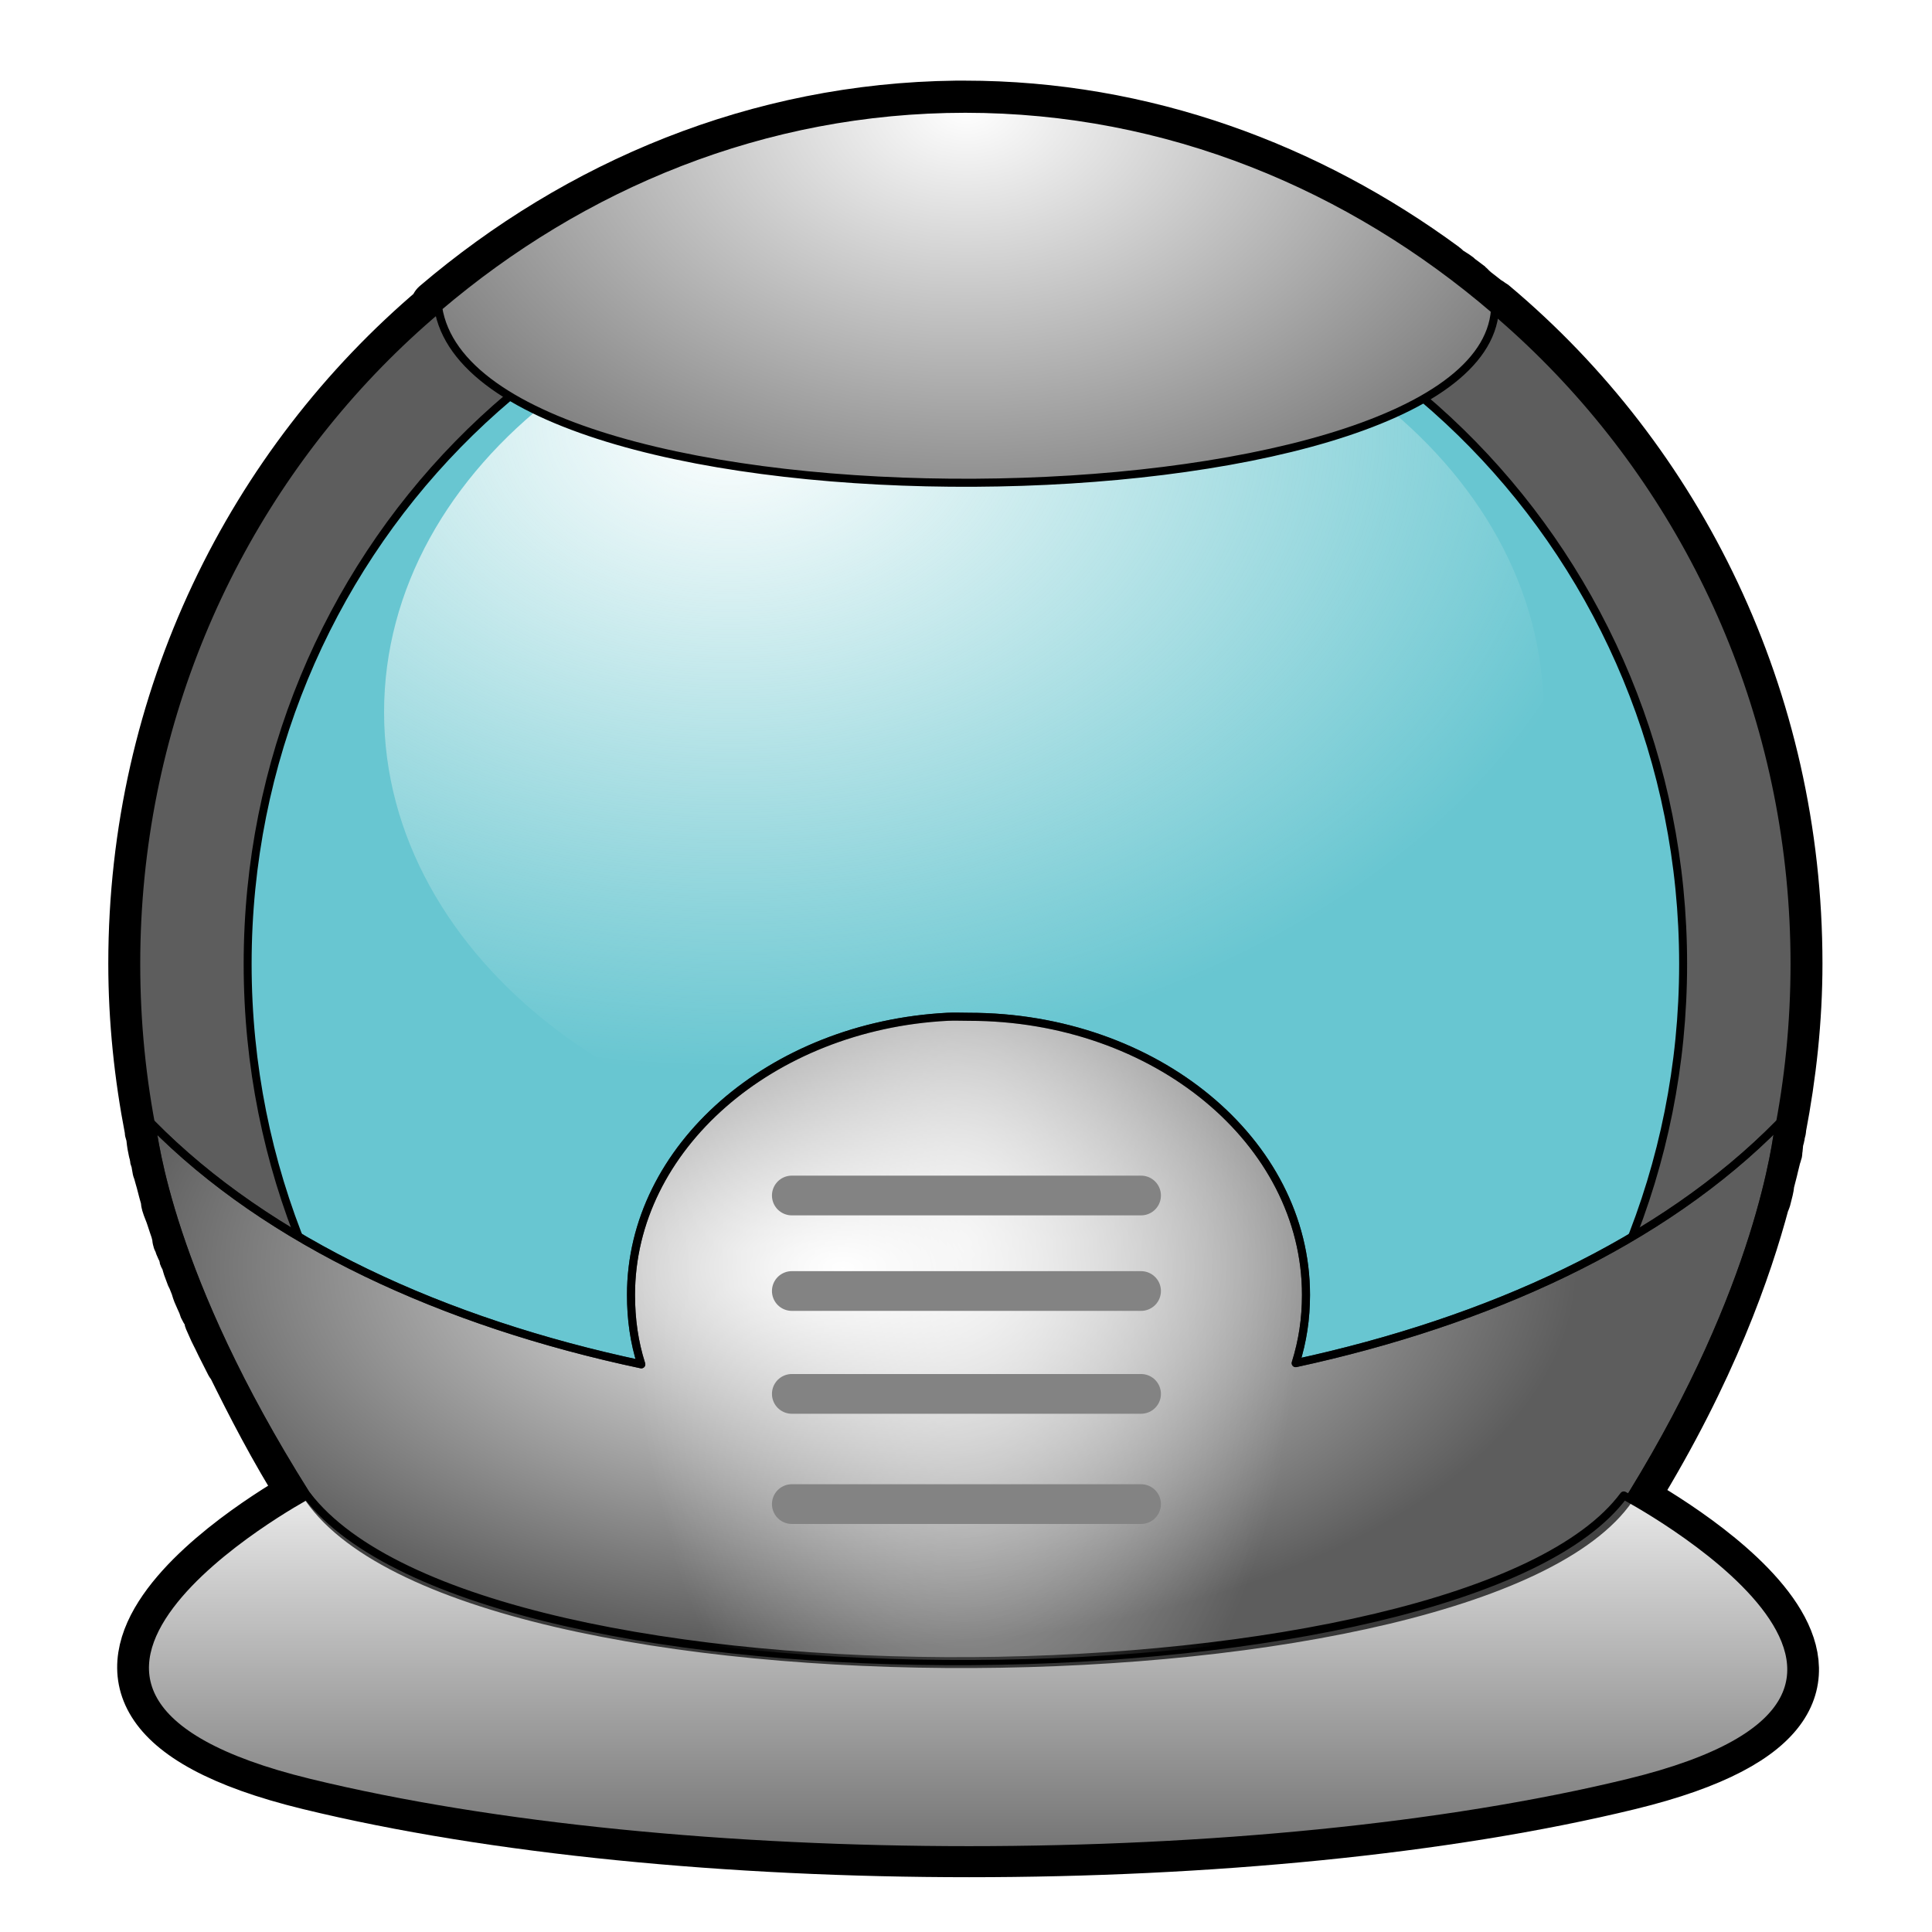
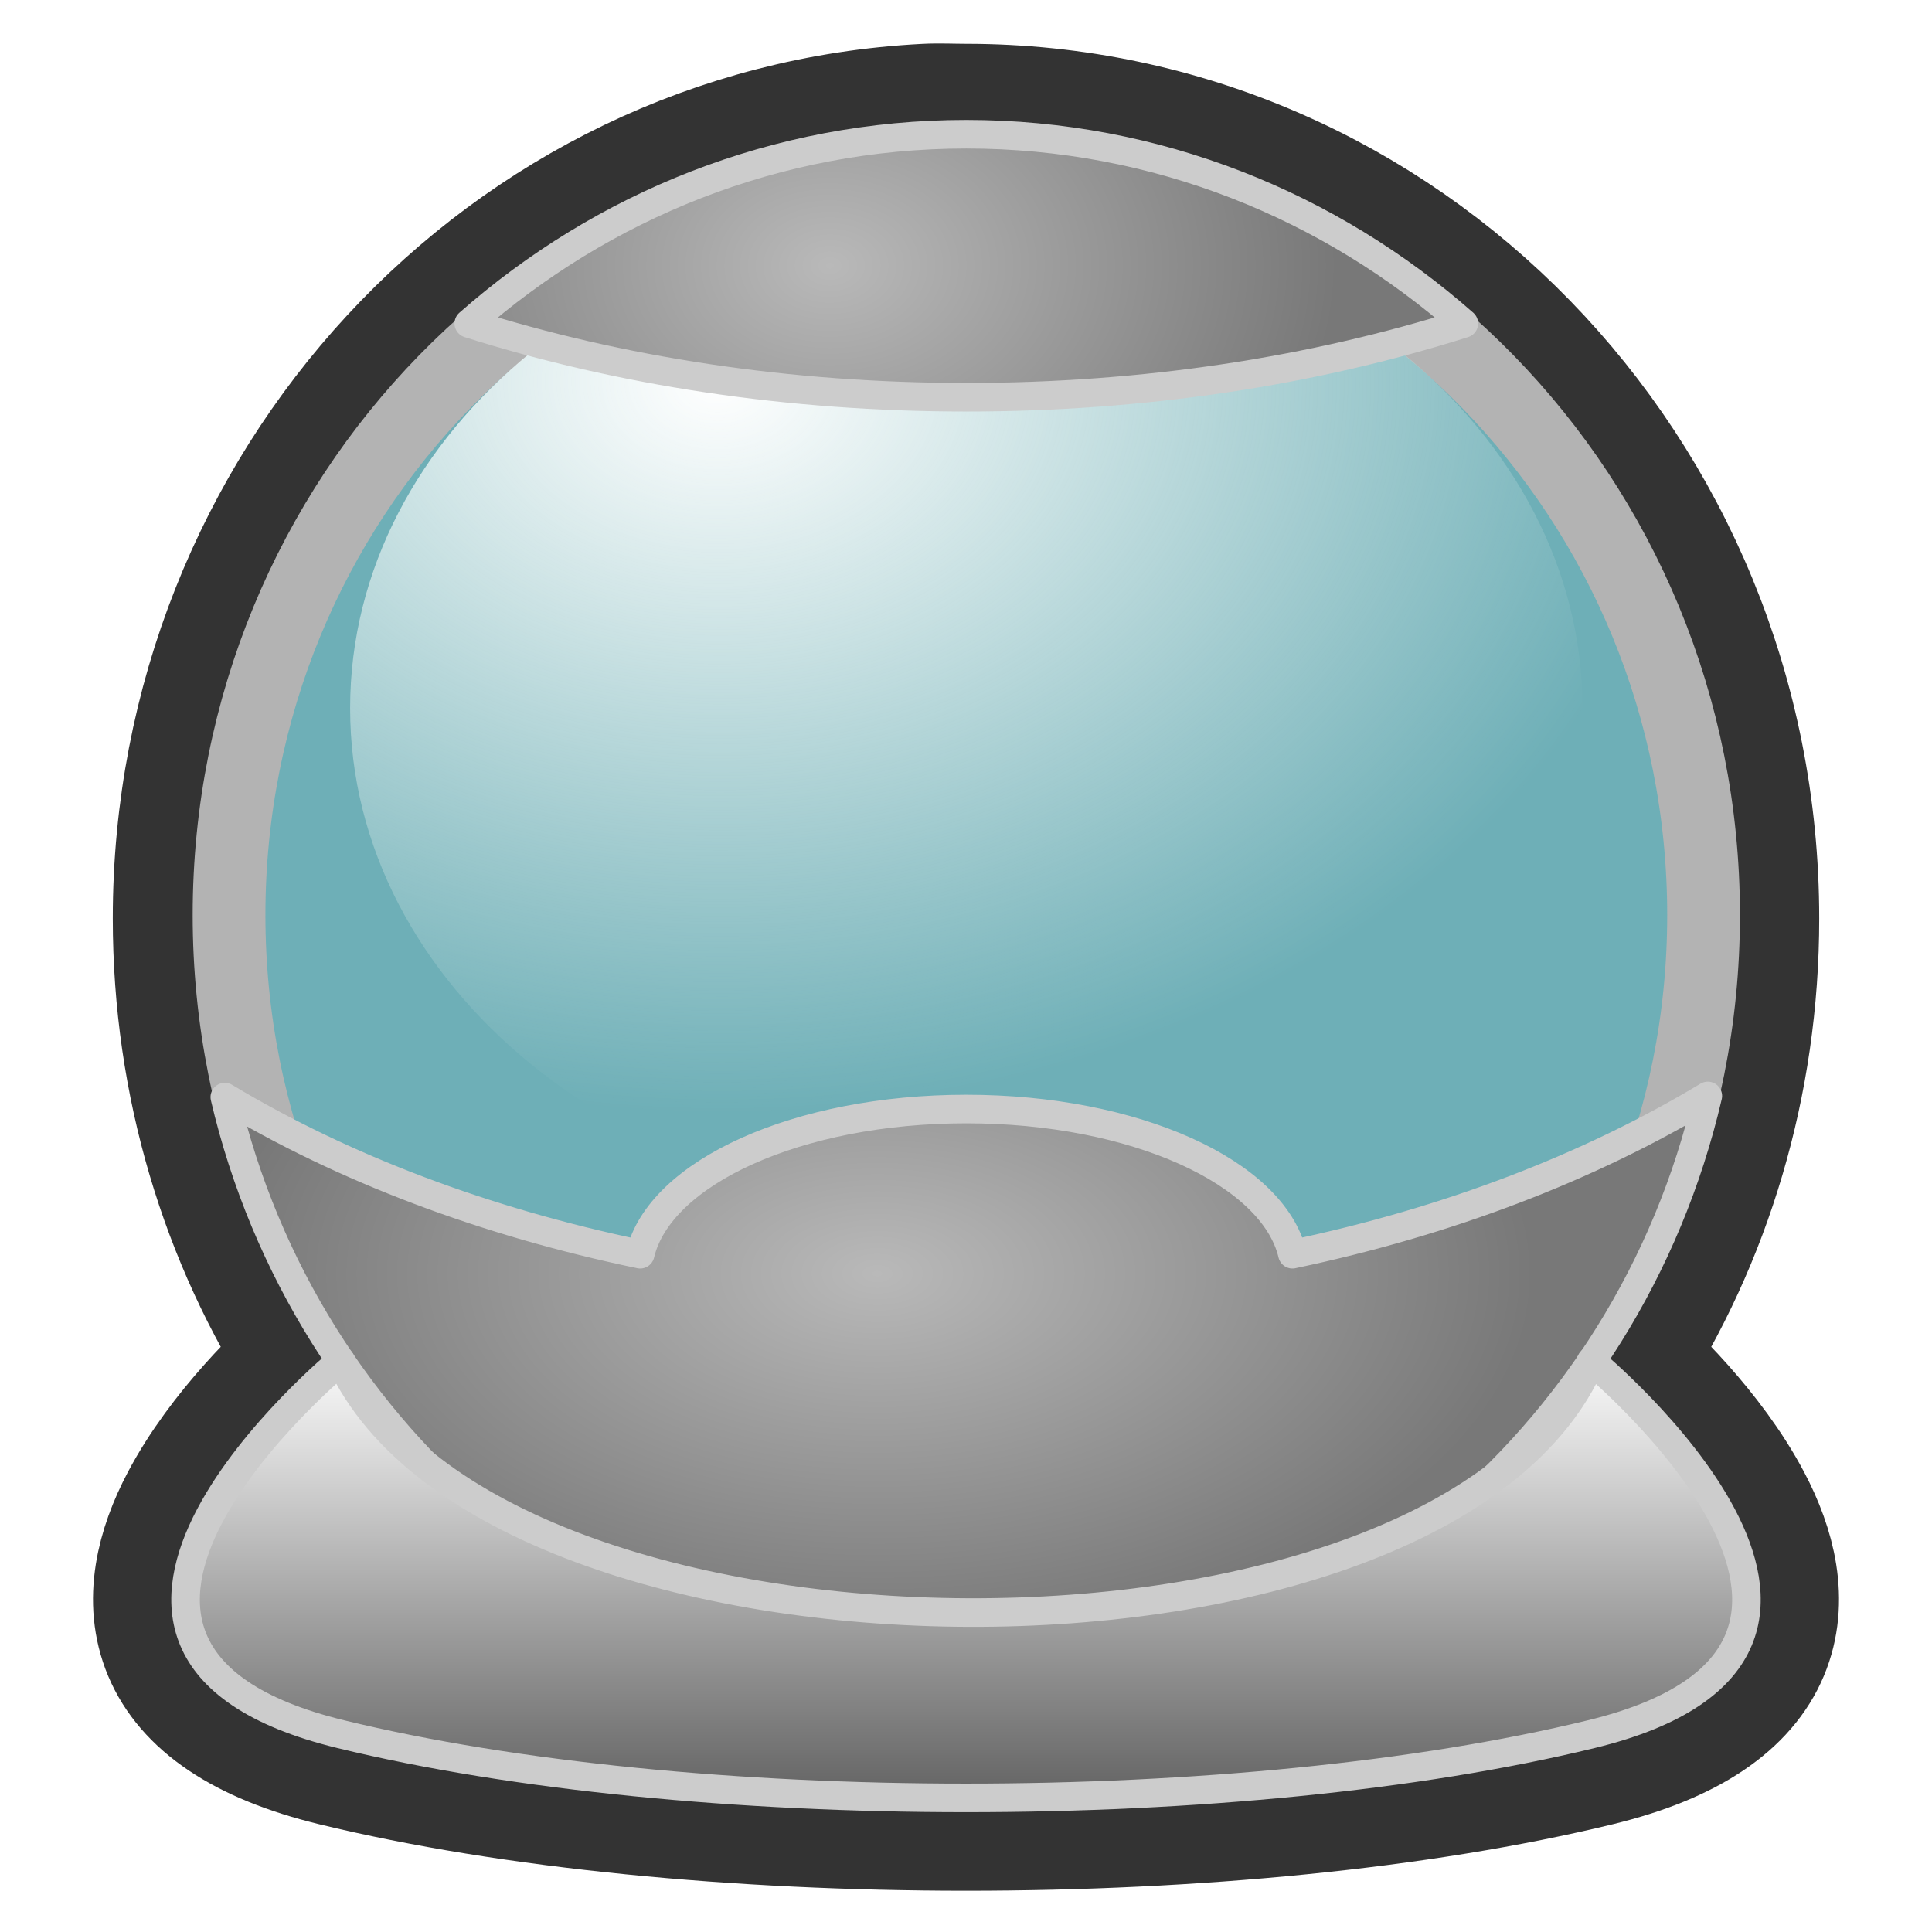
<svg xmlns="http://www.w3.org/2000/svg" xmlns:xlink="http://www.w3.org/1999/xlink" width="48" height="48" id="svg2" version="1.0">
  <defs id="defs4">
+     <linearGradient id="linearGradient3531">
+       <stop id="stop3533" offset="0" style="stop-color:#ffffff;stop-opacity:1;" />
+       <stop id="stop3535" offset="1" style="stop-color:#5e5e5e;stop-opacity:1;" />
+     </linearGradient>
+     <linearGradient id="linearGradient3515">
+       <stop id="stop3517" offset="0" style="stop-color:#8e8e8e;stop-opacity:1" />
+       <stop style="stop-color:#9d9d9d;stop-opacity:1;" offset="0.4" id="stop3519" />
+       <stop style="stop-color:#3d3d3d;stop-opacity:1;" offset="1" id="stop3521" />
+     </linearGradient>
+     <linearGradient id="linearGradient3240">
+       <stop id="stop3242" offset="0" style="stop-color:#ffffff;stop-opacity:1;" />
+       <stop style="stop-color:#9d9d9d;stop-opacity:1;" offset="0.559" id="stop3244" />
+       <stop style="stop-color:#3d3d3d;stop-opacity:1;" offset="1" id="stop3246" />
+     </linearGradient>
+     <linearGradient id="linearGradient3216">
+       <stop style="stop-color:#b9b9b9;stop-opacity:1;" offset="0" id="stop3218" />
+       <stop style="stop-color:#787878;stop-opacity:1;" offset="1" id="stop3220" />
+     </linearGradient>
    <linearGradient id="linearGradient2229">
      <stop style="stop-color:#ffffff;stop-opacity:1;" offset="0" id="stop2231" />
      <stop style="stop-color:#ffffff;stop-opacity:0;" offset="1" id="stop2233" />
    </linearGradient>
    <linearGradient id="linearGradient3188">
      <stop style="stop-color:#ffffff;stop-opacity:1;" offset="0" id="stop3190" />
      <stop style="stop-color:#5d5d5d;stop-opacity:1;" offset="1" id="stop3192" />
    </linearGradient>
    <linearGradient id="linearGradient3128">
      <stop style="stop-color:#ffffff;stop-opacity:1;" offset="0" id="stop3130" />
      <stop id="stop3178" offset="0.5" style="stop-color:#9d9d9d;stop-opacity:1;" />
      <stop id="stop3136" offset="1" style="stop-color:#3d3d3d;stop-opacity:1;" />
    </linearGradient>
    <linearGradient id="linearGradient2228">
      <stop style="stop-color:#ffffff;stop-opacity:1;" offset="0" id="stop2230" />
      <stop style="stop-color:#fefef9;stop-opacity:0;" offset="1" id="stop2232" />
    </linearGradient>
    <radialGradient xlink:href="#linearGradient2228" id="radialGradient2238" cx="20.607" cy="376.432" fx="20.607" fy="376.432" r="247.143" gradientTransform="matrix(1.526667,1.490535e-2,-9.912462e-3,1.26879,-40.65218,-82.68328)" gradientUnits="userSpaceOnUse" />
    <radialGradient xlink:href="#linearGradient3188" id="radialGradient4983" cx="20.71" cy="3.769" fx="20.71" fy="3.769" r="13.368" gradientTransform="matrix(1,-9.075446e-17,-2.372009e-17,0.740535,-7.66478e-14,2.11232)" gradientUnits="userSpaceOnUse" />
    <linearGradient xlink:href="#linearGradient3128" id="linearGradient2224" x1="24.319" y1="36.573" x2="24.319" y2="52.039" gradientUnits="userSpaceOnUse" gradientTransform="matrix(1.022152,0,0,0.952809,-0.805095,0.637925)" />
    <radialGradient xlink:href="#linearGradient3188" id="radialGradient2227" gradientUnits="userSpaceOnUse" gradientTransform="matrix(1.466409,4.066015e-16,-4.56352e-16,1.012258,-13.27508,0.71099)" cx="25.429" cy="1.967" fx="25.429" fy="1.967" r="13.368" />
    <radialGradient xlink:href="#linearGradient3188" id="radialGradient2241" gradientUnits="userSpaceOnUse" gradientTransform="matrix(0.922826,-1.636226e-17,1.461661e-14,0.477553,1.603552,18.9126)" cx="20.96" cy="26.333" fx="20.96" fy="26.333" r="19.776" />
    <radialGradient xlink:href="#linearGradient2229" id="radialGradient2235" cx="23.982" cy="27.061" fx="23.982" fy="27.061" r="20.319" gradientTransform="matrix(0.415585,4.882502e-16,-1.803297e-16,0.752241,14.01551,10.44356)" gradientUnits="userSpaceOnUse" />
+     <radialGradient xlink:href="#linearGradient2228" id="radialGradient3423" gradientUnits="userSpaceOnUse" gradientTransform="matrix(1.526667,1.490535e-2,-9.912462e-3,1.26879,-40.65218,-82.68328)" cx="20.607" cy="376.432" fx="20.607" fy="376.432" r="247.143" />
+     <radialGradient xlink:href="#linearGradient3216" id="radialGradient3425" gradientUnits="userSpaceOnUse" gradientTransform="matrix(0.8696195,3.8436894e-8,-2.1605059e-8,0.4888059,26.87351,17.29802)" cx="68.264" cy="28.006" fx="68.264" fy="28.006" r="19.844" />
+     <radialGradient xlink:href="#linearGradient3216" id="radialGradient3427" gradientUnits="userSpaceOnUse" gradientTransform="matrix(0.6716442,0,0,0.4888059,40.39005,17.29802)" cx="66.403" cy="-26.135" fx="66.403" fy="-26.135" r="19.844" />
+     <radialGradient xlink:href="#linearGradient2229" id="radialGradient3429" gradientUnits="userSpaceOnUse" gradientTransform="matrix(0.415585,0,0,0.752241,30.4873,7.419664)" cx="23.982" cy="27.061" fx="23.982" fy="27.061" r="20.319" />
+     <linearGradient xlink:href="#linearGradient3128" id="linearGradient3444" gradientUnits="userSpaceOnUse" gradientTransform="matrix(1.022152,0,0,0.952809,53.64597,-8.8946582e-2)" x1="24.319" y1="36.573" x2="24.319" y2="52.039" />
+     <radialGradient xlink:href="#linearGradient2228" id="radialGradient3477" gradientUnits="userSpaceOnUse" gradientTransform="matrix(1.526667,1.490535e-2,-9.912462e-3,1.26879,-40.65218,-82.68328)" cx="20.607" cy="376.432" fx="20.607" fy="376.432" r="247.143" />
+     <radialGradient xlink:href="#linearGradient3216" id="radialGradient3479" gradientUnits="userSpaceOnUse" gradientTransform="matrix(0.8696195,3.8436894e-8,-2.1605059e-8,0.4888059,26.87351,17.29802)" cx="68.264" cy="28.006" fx="68.264" fy="28.006" r="19.844" />
+     <radialGradient xlink:href="#linearGradient3216" id="radialGradient3481" gradientUnits="userSpaceOnUse" gradientTransform="matrix(0.6716442,0,0,0.4888059,40.39005,17.29802)" cx="66.403" cy="-26.135" fx="66.403" fy="-26.135" r="19.844" />
+     <radialGradient xlink:href="#linearGradient2229" id="radialGradient3483" gradientUnits="userSpaceOnUse" gradientTransform="matrix(0.415585,0,0,0.752241,30.4873,7.419664)" cx="23.982" cy="27.061" fx="23.982" fy="27.061" r="20.319" />
+     <linearGradient xlink:href="#linearGradient3128" id="linearGradient3485" gradientUnits="userSpaceOnUse" gradientTransform="matrix(1.022152,0,0,0.952809,53.64597,-8.8946582e-2)" x1="24.319" y1="36.573" x2="24.319" y2="52.039" />
+     <radialGradient xlink:href="#linearGradient2228" id="radialGradient3503" gradientUnits="userSpaceOnUse" gradientTransform="matrix(1.526667,1.490535e-2,-9.912462e-3,1.26879,-40.65218,-82.68328)" cx="20.607" cy="376.432" fx="20.607" fy="376.432" r="247.143" />
+     <radialGradient xlink:href="#linearGradient3216" id="radialGradient3505" gradientUnits="userSpaceOnUse" gradientTransform="matrix(0.8611394,3.8062077e-8,-2.1394377e-8,0.4840393,27.47516,17.4704)" cx="68.264" cy="28.006" fx="68.264" fy="28.006" r="19.844" />
+     <radialGradient xlink:href="#linearGradient3216" id="radialGradient3507" gradientUnits="userSpaceOnUse" gradientTransform="matrix(0.6605901,0,0,0.480761,41.18303,17.08777)" cx="66.403" cy="-26.135" fx="66.403" fy="-26.135" r="19.844" />
+     <radialGradient xlink:href="#linearGradient2229" id="radialGradient3509" gradientUnits="userSpaceOnUse" gradientTransform="matrix(0.4115324,0,0,0.7449055,31.05371,7.688379)" cx="23.982" cy="27.061" fx="23.982" fy="27.061" r="20.319" />
+     <radialGradient xlink:href="#linearGradient3531" id="radialGradient3529" cx="78.495" cy="22.979" fx="78.495" fy="22.979" r="20.865" gradientTransform="matrix(1.325653,-3.0416785e-7,1.1122622e-7,0.4847565,-25.56221,24.51118)" gradientUnits="userSpaceOnUse" />
+     <linearGradient xlink:href="#linearGradient3128" id="linearGradient3340" gradientUnits="userSpaceOnUse" gradientTransform="matrix(1.022152,0,0,0.952809,53.64597,-8.8946582e-2)" x1="24.319" y1="36.573" x2="24.319" y2="52.039" />
  </defs>
  <g id="layer1">
-     <path style="opacity:1;color:#000000;fill:none;fill-opacity:1;fill-rule:evenodd;stroke:#000000;stroke-width:1.369;stroke-linecap:round;stroke-linejoin:round;marker:none;marker-start:none;marker-mid:none;marker-end:none;stroke-miterlimit:4;stroke-dasharray:none;stroke-dashoffset:0;stroke-opacity:1;visibility:visible;display:inline;overflow:visible" d="M 23.75 2.688 C 18.84 2.746 14.389 4.633 10.875 7.625 C 10.877 7.639 10.873 7.674 10.875 7.688 C 6.296 11.556 3.375 17.39 3.375 23.938 C 3.375 25.347 3.523 26.73 3.781 28.062 C 3.783 28.076 3.779 28.079 3.781 28.094 C 3.788 28.127 3.806 28.155 3.812 28.188 C 3.824 28.258 3.827 28.345 3.844 28.438 C 3.855 28.489 3.864 28.543 3.875 28.594 C 3.88 28.62 3.901 28.629 3.906 28.656 C 3.911 28.676 3.902 28.699 3.906 28.719 C 3.908 28.728 3.904 28.74 3.906 28.75 C 3.914 28.782 3.93 28.811 3.938 28.844 C 3.95 28.904 3.954 28.966 3.969 29.031 C 3.974 29.054 3.995 29.071 4 29.094 C 4.002 29.104 3.998 29.115 4 29.125 C 4.018 29.199 4.043 29.27 4.062 29.344 C 4.099 29.49 4.14 29.646 4.188 29.812 C 4.193 29.831 4.182 29.857 4.188 29.875 C 4.221 29.992 4.273 30.092 4.312 30.219 C 4.35 30.343 4.398 30.471 4.438 30.594 C 4.44 30.602 4.435 30.617 4.438 30.625 C 4.448 30.656 4.458 30.688 4.469 30.719 C 4.475 30.738 4.462 30.762 4.469 30.781 C 4.476 30.803 4.493 30.822 4.5 30.844 C 4.51 30.874 4.521 30.907 4.531 30.938 C 4.549 30.99 4.575 31.01 4.594 31.062 C 4.605 31.093 4.614 31.125 4.625 31.156 C 4.628 31.166 4.622 31.178 4.625 31.188 C 4.633 31.21 4.648 31.228 4.656 31.25 C 4.664 31.27 4.68 31.292 4.688 31.312 C 4.704 31.357 4.702 31.392 4.719 31.438 C 4.749 31.518 4.782 31.608 4.812 31.688 C 4.82 31.708 4.836 31.73 4.844 31.75 C 4.867 31.81 4.882 31.847 4.906 31.906 C 4.933 31.974 4.941 32.025 4.969 32.094 C 5.01 32.194 5.051 32.276 5.094 32.375 C 5.107 32.406 5.112 32.438 5.125 32.469 C 5.147 32.52 5.196 32.574 5.219 32.625 C 5.222 32.633 5.215 32.648 5.219 32.656 C 5.232 32.686 5.237 32.72 5.25 32.75 C 5.292 32.846 5.33 32.933 5.375 33.031 C 5.402 33.09 5.441 33.16 5.469 33.219 C 5.565 33.427 5.674 33.625 5.781 33.844 C 5.789 33.858 5.805 33.861 5.812 33.875 C 6.292 34.847 6.856 35.954 7.594 37.125 C 7.599 37.134 7.588 37.147 7.594 37.156 C 7.068 37.446 -1.193 42.12 7.688 44.281 C 16.854 46.512 31.302 46.512 40.469 44.281 C 48.976 42.21 41.575 37.869 40.469 37.25 C 40.498 37.208 40.536 37.168 40.562 37.125 C 42.47 34.018 43.347 31.469 43.781 29.844 C 43.788 29.822 43.806 29.803 43.812 29.781 C 43.834 29.698 43.856 29.609 43.875 29.531 C 43.891 29.47 43.89 29.406 43.906 29.344 C 43.939 29.207 43.975 29.088 44 28.969 C 44.01 28.926 44.021 28.886 44.031 28.844 C 44.04 28.801 44.055 28.759 44.062 28.719 C 44.07 28.686 44.087 28.658 44.094 28.625 C 44.096 28.615 44.092 28.604 44.094 28.594 C 44.111 28.517 44.109 28.421 44.125 28.344 C 44.127 28.334 44.123 28.322 44.125 28.312 C 44.132 28.28 44.15 28.252 44.156 28.219 C 44.158 28.207 44.155 28.198 44.156 28.188 C 44.165 28.145 44.179 28.105 44.188 28.062 C 44.189 28.053 44.186 28.04 44.188 28.031 C 44.442 26.708 44.594 25.336 44.594 23.938 C 44.594 17.368 41.669 11.493 37.062 7.625 C 37.045 7.61 37.017 7.608 37 7.594 C 36.988 7.583 36.981 7.573 36.969 7.562 C 36.951 7.548 36.924 7.546 36.906 7.531 C 36.896 7.522 36.886 7.509 36.875 7.5 C 36.784 7.424 36.686 7.356 36.594 7.281 C 36.569 7.261 36.556 7.239 36.531 7.219 C 36.524 7.213 36.507 7.224 36.5 7.219 C 36.484 7.206 36.485 7.169 36.469 7.156 C 36.393 7.096 36.295 7.028 36.219 6.969 C 36.209 6.961 36.197 6.945 36.188 6.938 C 36.093 6.865 36.002 6.821 35.906 6.75 C 35.88 6.731 35.87 6.706 35.844 6.688 C 32.489 4.222 28.411 2.688 23.969 2.688 C 23.891 2.688 23.828 2.687 23.75 2.688 z " id="path2249" />
-     <path style="opacity:1;color:#000000;fill:url(#radialGradient4983);fill-opacity:1;fill-rule:evenodd;stroke:#000000;stroke-width:2.646;stroke-linecap:round;stroke-linejoin:round;marker:none;marker-start:none;marker-mid:none;marker-end:none;stroke-miterlimit:4;stroke-dasharray:none;stroke-dashoffset:0;stroke-opacity:1;visibility:visible;display:inline;overflow:visible" id="path3138" d="M -102.857 516.648 A 275.714 275.714 0 1 1  -654.286,516.648 A 275.714 275.714 0 1 1  -102.857 516.648 z" transform="matrix(7.471323e-2,0,0,7.647541e-2,52.26898,-15.56138)" />
-     <path style="opacity:1;color:#000000;fill:#68c6d1;fill-opacity:1;fill-rule:evenodd;stroke:#000000;stroke-width:3.057;stroke-linecap:round;stroke-linejoin:round;marker:none;marker-start:none;marker-mid:none;marker-end:none;stroke-miterlimit:4;stroke-dasharray:none;stroke-dashoffset:0;stroke-opacity:1;visibility:visible;display:inline;overflow:visible" id="path2236" d="M -102.857 516.648 A 275.714 275.714 0 1 1  -654.286,516.648 A 275.714 275.714 0 1 1  -102.857 516.648 z" transform="matrix(6.46757e-2,0,0,6.620114e-2,48.46906,-10.2532)" />
-     <path style="opacity:1;color:#000000;fill:url(#radialGradient2238);fill-opacity:1;fill-rule:evenodd;stroke:none;stroke-width:34.067;stroke-linecap:round;stroke-linejoin:round;marker:none;marker-start:none;marker-mid:none;marker-end:none;stroke-miterlimit:4;stroke-dasharray:none;stroke-dashoffset:0;stroke-opacity:1;visibility:visible;display:inline;overflow:visible" id="path2192" d="M 324.838 535.219 A 240.552 215.965 0 1 1  -156.267,535.219 A 240.552 215.965 0 1 1  324.838 535.219 z" transform="matrix(5.987916e-2,0,0,5.13461e-2,18.89943,-9.78815)" />
-     <path style="color:#000000;fill:url(#radialGradient2241);fill-opacity:1;fill-rule:nonzero;stroke:#000000;stroke-width:0.2;stroke-linecap:round;stroke-linejoin:round;marker:none;marker-start:none;marker-mid:none;marker-end:none;stroke-miterlimit:4;stroke-dasharray:none;stroke-dashoffset:0;stroke-opacity:1;visibility:visible;display:inline;overflow:visible" d="M 23.535,25.262 C 19.158,25.491 15.677,28.51 15.677,32.17 C 15.677,32.774 15.755,33.339 15.933,33.897 C 11.044,32.861 6.663,30.862 3.763,27.912 C 3.835,28.305 4.181,31.692 7.596,37.113 C 11.235,42.889 37.183,42.614 40.56,37.113 C 43.733,31.944 44.142,28.356 44.202,27.912 C 41.293,30.871 36.978,32.831 32.191,33.867 C 32.364,33.316 32.447,32.765 32.447,32.17 C 32.447,28.362 28.705,25.262 24.078,25.262 C 23.897,25.262 23.713,25.253 23.535,25.262 z " id="path3154" />
-     <path style="opacity:1;color:#000000;fill:url(#radialGradient2227);fill-opacity:1;fill-rule:evenodd;stroke:#000000;stroke-width:0.2;stroke-linecap:round;stroke-linejoin:round;marker:none;marker-start:none;marker-mid:none;marker-end:none;stroke-miterlimit:4;stroke-dasharray:none;stroke-dashoffset:0;stroke-opacity:1;visibility:visible;display:inline;overflow:visible" d="M 10.886,7.639 C 11.816,13.604 36.733,13.265 37.142,7.704 C 33.564,4.633 29.014,2.702 23.982,2.702 C 18.979,2.702 14.456,4.599 10.886,7.639 z " id="path4099" />
-     <path style="color:#000000;fill:url(#linearGradient2224);fill-opacity:1;fill-rule:nonzero;stroke:#000000;stroke-width:0.2;stroke-linecap:round;stroke-linejoin:round;marker:none;marker-start:none;marker-mid:none;marker-end:none;stroke-miterlimit:4;stroke-dasharray:none;stroke-dashoffset:0;stroke-opacity:1;visibility:visible;display:inline;overflow:visible" d="M 7.691,44.294 C 16.858,46.525 31.294,46.525 40.461,44.294 C 49.627,42.063 40.342,37.154 40.342,37.154 C 36.408,42.451 11.988,42.834 7.628,37.154 C 7.628,37.154 -1.475,42.063 7.691,44.294 z " id="rect3108" />
-     <path id="path5048" d="M 20.824,27.447 L 20.824,33.642" style="fill:none;fill-opacity:0.75;fill-rule:evenodd;stroke:none;stroke-width:1.125;stroke-linecap:round;stroke-linejoin:round;stroke-miterlimit:4;stroke-dasharray:none;stroke-opacity:1" />
-     <path id="path5050" d="M 23.037,26.608 L 23.037,34.481" style="fill:none;fill-opacity:0.75;fill-rule:evenodd;stroke:none;stroke-width:1.125;stroke-linecap:round;stroke-linejoin:round;stroke-miterlimit:4;stroke-dasharray:none;stroke-opacity:1" />
-     <path id="path5052" d="M 25.463,26.608 L 25.463,34.481" style="fill:none;fill-opacity:0.75;fill-rule:evenodd;stroke:none;stroke-width:1.125;stroke-linecap:round;stroke-linejoin:round;stroke-miterlimit:4;stroke-dasharray:none;stroke-opacity:1" />
-     <path style="fill:none;fill-opacity:0.75;fill-rule:evenodd;stroke:none;stroke-width:1.125;stroke-linecap:round;stroke-linejoin:round;stroke-miterlimit:4;stroke-dasharray:none;stroke-opacity:1" d="M 27.837,27.447 L 27.837,33.642" id="path5046" />
-     <path style="color:#000000;fill:url(#radialGradient2235);fill-opacity:1.0;fill-rule:nonzero;stroke:#000000;stroke-width:0.2;stroke-linecap:round;stroke-linejoin:round;marker:none;marker-start:none;marker-mid:none;marker-end:none;stroke-miterlimit:4;stroke-dasharray:none;stroke-dashoffset:0;stroke-opacity:1;visibility:visible;display:inline;overflow:visible;opacity:0.699" d="M 23.535,25.262 C 19.158,25.491 15.677,28.51 15.677,32.17 C 15.677,32.774 15.755,33.339 15.933,33.897 C 11.044,32.861 6.663,30.862 3.763,27.912 C 3.835,28.305 4.181,31.692 7.596,37.113 C 11.235,42.889 37.183,42.614 40.56,37.113 C 43.733,31.944 44.142,28.356 44.202,27.912 C 41.293,30.871 36.978,32.831 32.191,33.867 C 32.364,33.316 32.447,32.765 32.447,32.17 C 32.447,28.362 28.705,25.262 24.078,25.262 C 23.897,25.262 23.713,25.253 23.535,25.262 z " id="path1353" />
-     <g id="g2243" transform="matrix(0,-1,-1,0,57.3674,57.18883)">
-       <path style="fill:none;fill-opacity:0.75;fill-rule:evenodd;stroke:#838383;stroke-width:0.987px;stroke-linecap:round;stroke-linejoin:round;stroke-opacity:1" d="M 27.487,29.018 L 27.487,37.695" id="path2234" />
-       <path style="fill:none;fill-opacity:0.75;fill-rule:evenodd;stroke:#838383;stroke-width:0.987px;stroke-linecap:round;stroke-linejoin:round;stroke-opacity:1" d="M 25.114,29.018 L 25.114,37.695" id="path2237" />
-       <path style="fill:none;fill-opacity:0.75;fill-rule:evenodd;stroke:#838383;stroke-width:0.987px;stroke-linecap:round;stroke-linejoin:round;stroke-opacity:1" d="M 22.558,29.018 L 22.558,37.695" id="path2239" />
-       <path id="path2232" d="M 19.82,29.018 L 19.82,37.695" style="fill:none;fill-opacity:0.75;fill-rule:evenodd;stroke:#838383;stroke-width:0.987px;stroke-linecap:round;stroke-linejoin:round;stroke-opacity:1" />
+     <path style="opacity:1;fill:none;fill-opacity:0.508;fill-rule:nonzero;stroke:#333333;stroke-width:3.894;stroke-linecap:round;stroke-linejoin:round;marker:none;marker-start:none;marker-mid:none;marker-end:none;stroke-miterlimit:4;stroke-dasharray:none;stroke-dashoffset:0;stroke-opacity:1;visibility:visible;display:inline;overflow:visible;enable-background:accumulate" d="M 22.995,3.036 C 12.821,3.566 4.749,12.227 4.749,22.819 C 4.749,26.866 5.913,30.652 7.943,33.79 C 7.331,34.333 5.798,35.779 4.897,37.486 C 4.329,38.562 4.018,39.779 4.483,40.887 C 4.948,41.995 6.16,42.888 8.386,43.43 C 17.144,45.561 30.856,45.561 39.614,43.43 C 41.84,42.888 43.052,41.995 43.517,40.887 C 43.982,39.779 43.671,38.562 43.103,37.486 C 42.202,35.779 40.669,34.333 40.057,33.79 C 42.087,30.652 43.251,26.866 43.251,22.819 C 43.251,11.886 34.633,3.036 24,3.036 C 23.668,3.036 23.323,3.018 22.995,3.036 z" id="path2561" />
+     <g id="g3461" transform="matrix(0.9462795,0,0,0.9462795,-50.2785,0.5912362)">
+       <g transform="translate(-10.06801,1.829054)" id="g3463">
+         <path style="opacity:1;fill:#6eafb7;fill-opacity:1;fill-rule:evenodd;stroke:#b3b3b3;stroke-width:27.201;stroke-linecap:round;stroke-linejoin:round;marker:none;marker-start:none;marker-mid:none;marker-end:none;stroke-miterlimit:4;stroke-dasharray:none;stroke-dashoffset:0;stroke-opacity:1;visibility:visible;display:inline;overflow:visible;enable-background:accumulate" id="path3465" d="M -102.857,516.648 A 275.714,275.714 0 1 1 -654.286,516.648 A 275.714,275.714 0 1 1 -102.857,516.648 z" transform="matrix(7.0206983e-2,0,0,7.1862884e-2,115.1498,-15.55634)" />
+         <path style="opacity:1;fill:url(#radialGradient3477);fill-opacity:1;fill-rule:evenodd;stroke:none;stroke-width:34.067;stroke-linecap:round;stroke-linejoin:round;marker:none;marker-start:none;marker-mid:none;marker-end:none;stroke-miterlimit:4;stroke-dasharray:none;stroke-dashoffset:0;stroke-opacity:1;visibility:visible;display:inline;overflow:visible" id="path3467" d="M 324.838,535.219 A 240.552,215.965 0 1 1 -156.267,535.219 A 240.552,215.965 0 1 1 324.838,535.219 z" transform="matrix(6.725432e-2,0,0,6.1137213e-2,82.90285,-16.58057)" />
+         <path style="opacity:1;fill:url(#radialGradient3479);fill-opacity:1;fill-rule:evenodd;stroke:#cccccc;stroke-width:0.75;stroke-linecap:round;stroke-linejoin:round;marker:none;marker-start:none;marker-mid:none;marker-end:none;stroke-miterlimit:4;stroke-dasharray:none;stroke-dashoffset:0;stroke-opacity:1;visibility:visible;display:inline;overflow:visible;enable-background:accumulate" d="M 108.04,26.32 C 104.912,28.204 101.202,29.621 97.134,30.476 C 96.626,28.33 92.999,26.664 88.571,26.664 C 84.144,26.664 80.516,28.33 80.009,30.476 C 75.94,29.628 72.229,28.229 69.103,26.351 C 71.213,35.363 79.123,42.07 88.571,42.07 C 98.03,42.07 105.94,35.347 108.04,26.32 z" id="path3469" />
+         <path style="opacity:1;fill:url(#radialGradient3481);fill-opacity:1;fill-rule:evenodd;stroke:#cccccc;stroke-width:0.75;stroke-linecap:round;stroke-linejoin:round;marker:none;marker-start:none;marker-mid:none;marker-end:none;stroke-miterlimit:4;stroke-dasharray:none;stroke-dashoffset:0;stroke-opacity:1;visibility:visible;display:inline;overflow:visible;enable-background:accumulate" d="M 88.571,1.07 C 83.581,1.07 79.018,2.946 75.509,6.039 C 79.472,7.292 83.9,7.976 88.571,7.976 C 93.243,7.976 97.67,7.292 101.634,6.039 C 98.125,2.946 93.562,1.07 88.571,1.07 z" id="path3471" />
+         <path style="opacity:0.699;fill:url(#radialGradient3483);fill-opacity:1;fill-rule:nonzero;stroke:none;stroke-width:0.2;stroke-linecap:round;stroke-linejoin:round;marker:none;marker-start:none;marker-mid:none;marker-end:none;stroke-miterlimit:4;stroke-dasharray:none;stroke-dashoffset:0;stroke-opacity:1;visibility:visible;display:inline;overflow:visible" d="M 80.299,30.471 C 75.41,29.435 71.253,28.82 68.352,25.87 C 68.425,26.263 75.869,33.159 79.462,38.464 C 84.689,46.18 93.214,45.861 97.203,38.464 C 100.082,33.125 108.731,26.314 108.791,25.87 C 105.883,28.83 101.344,29.406 96.557,30.441 C 94.786,25.616 81.182,26.181 80.299,30.471 z" id="path3473" />
+       </g>
+       <path id="path3475" d="M 62.079,44.906 C 71.245,47.137 85.745,47.137 94.912,44.906 C 104.078,42.675 94.912,35.107 94.912,35.107 C 91.067,44.022 66.082,43.807 62.079,35.107 C 62.079,35.107 52.912,42.675 62.079,44.906 z" style="fill:url(#linearGradient3340);fill-opacity:1;fill-rule:nonzero;stroke:#cccccc;stroke-width:0.75;stroke-linecap:round;stroke-linejoin:round;marker:none;marker-start:none;marker-mid:none;marker-end:none;stroke-miterlimit:4;stroke-dasharray:none;stroke-dashoffset:0;stroke-opacity:1;visibility:visible;display:inline;overflow:visible" />
    </g>
  </g>
</svg>
